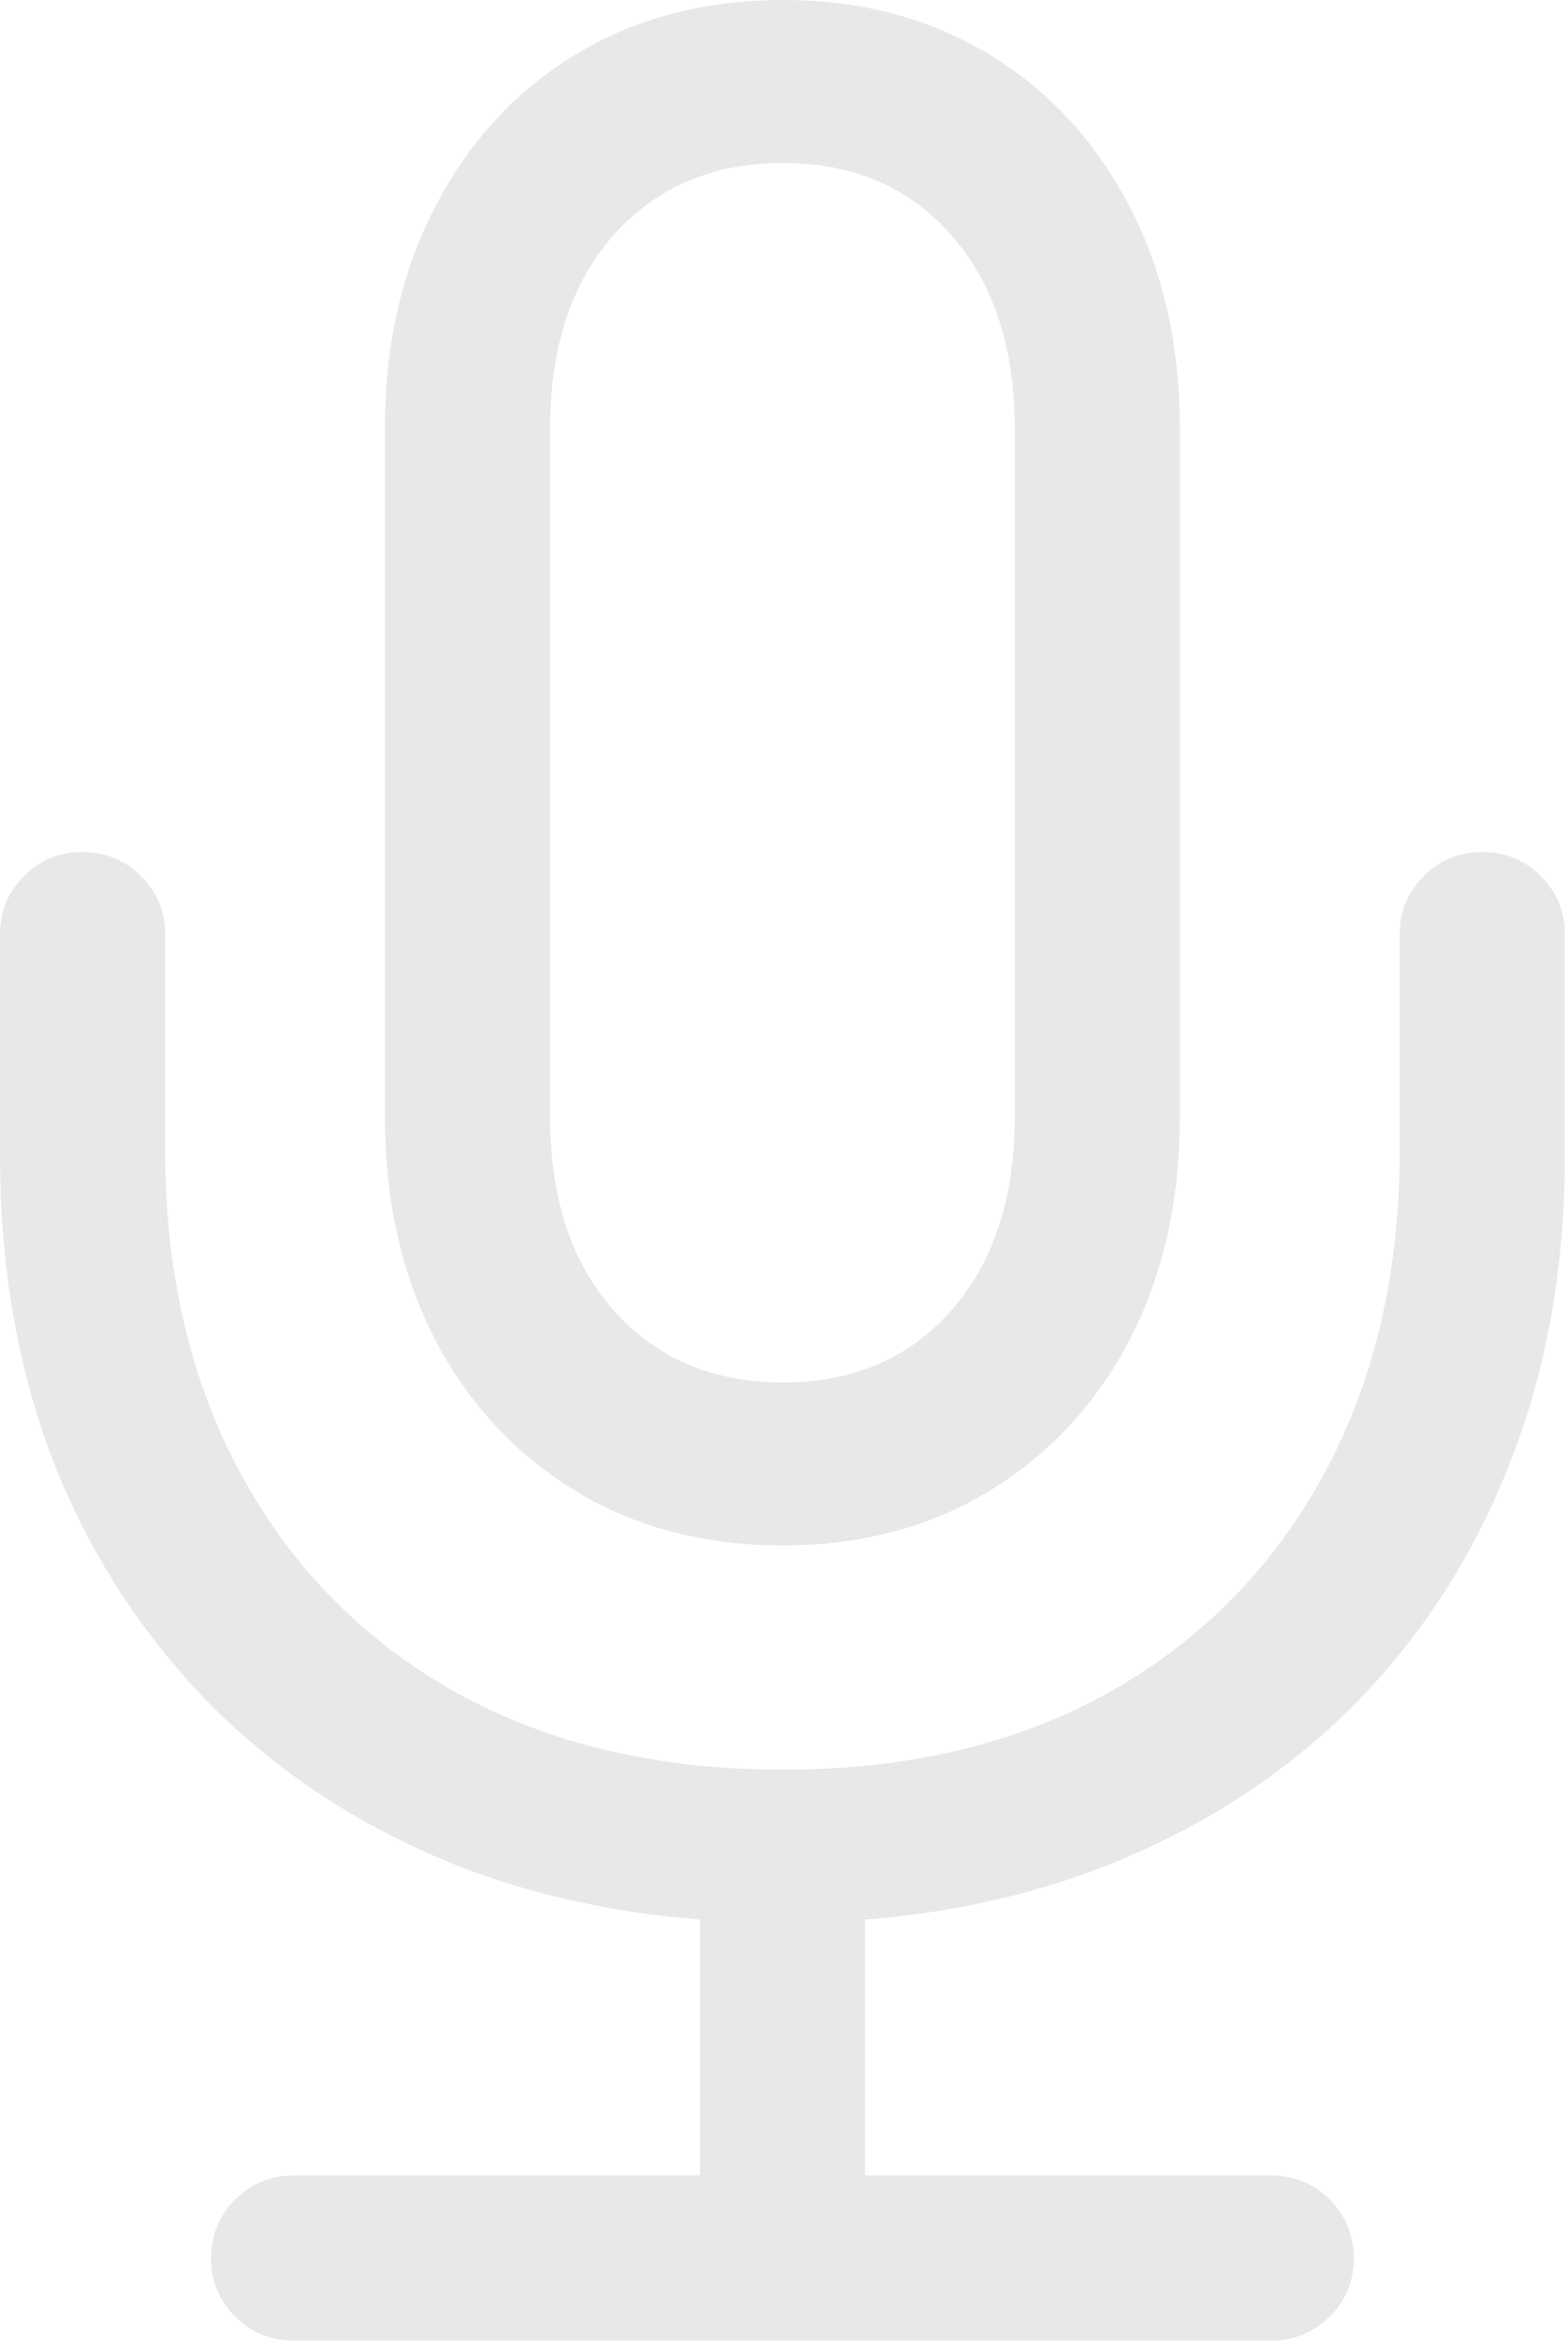
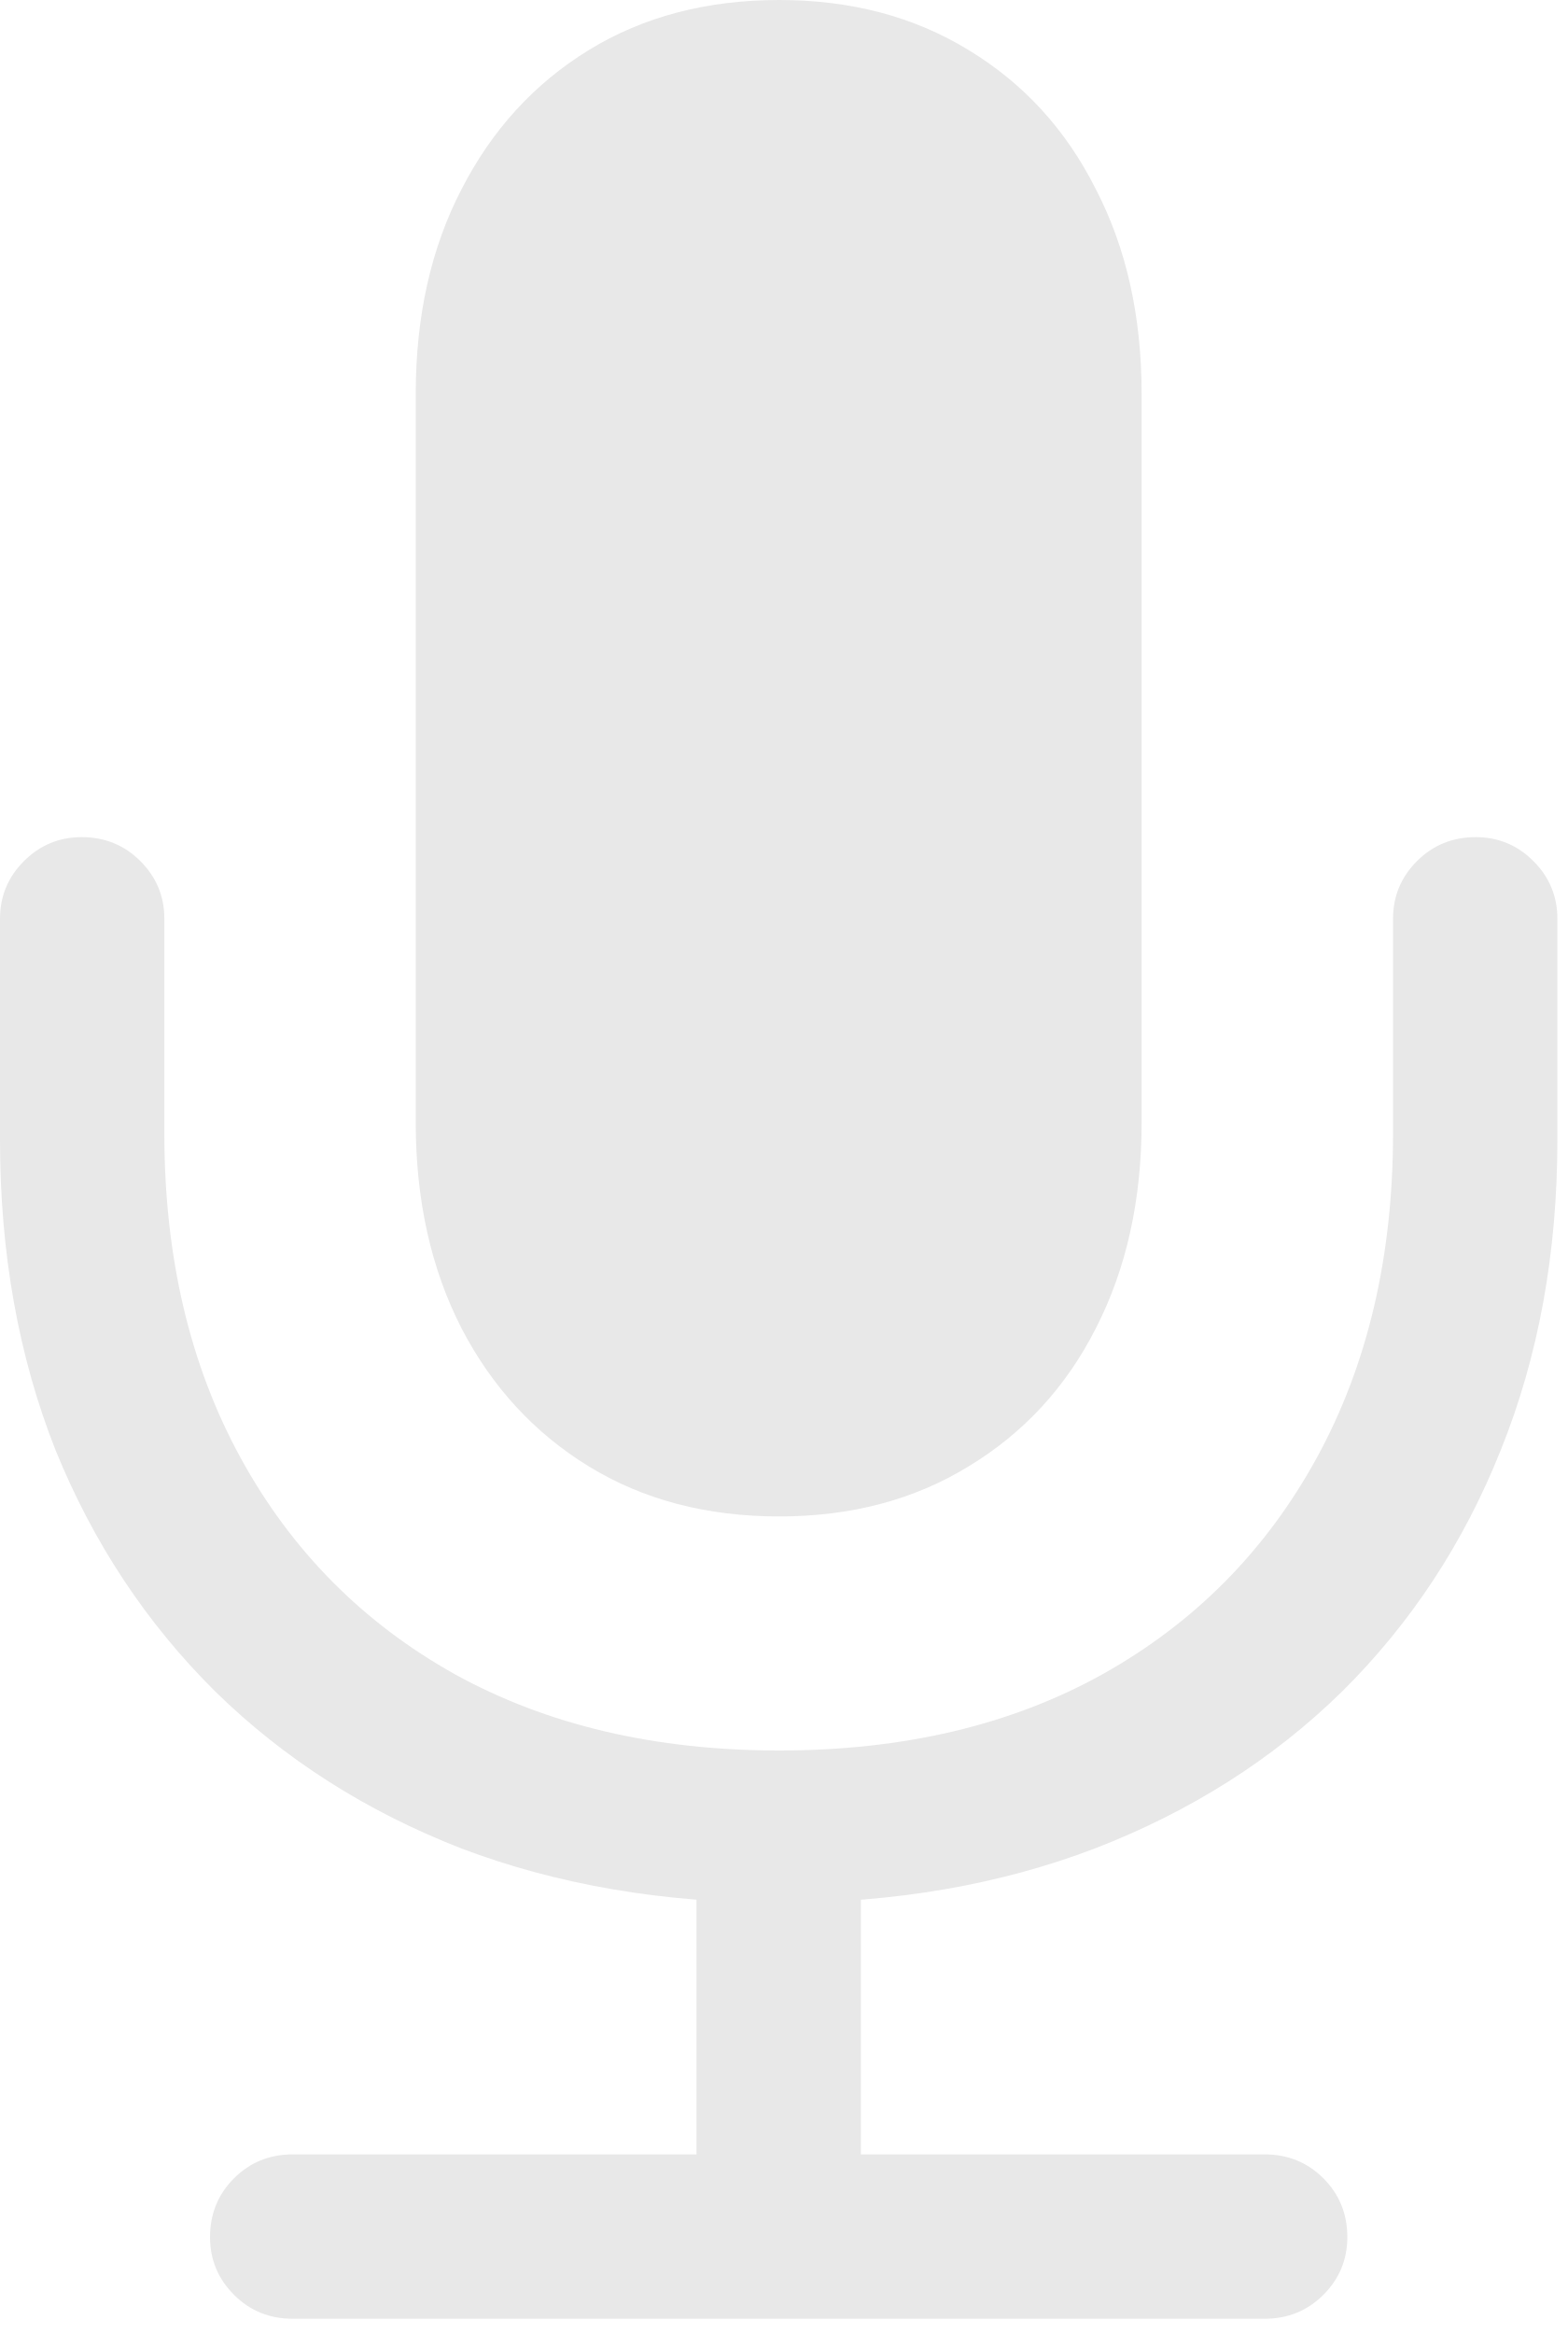
- <svg xmlns="http://www.w3.org/2000/svg" width="56" height="84" viewBox="0 0 56 84" fill="none">
-   <path d="M27.969 68.672C23.802 68.672 20 68.021 16.562 66.719C13.151 65.391 10.208 63.516 7.734 61.094C5.26 58.646 3.346 55.755 1.992 52.422C0.664 49.062 0 45.352 0 41.289V33.359C0 32.552 0.286 31.862 0.859 31.289C1.432 30.716 2.122 30.43 2.93 30.43C3.763 30.43 4.466 30.716 5.039 31.289C5.612 31.862 5.898 32.552 5.898 33.359V41.055C5.898 45.482 6.81 49.362 8.633 52.695C10.456 56.029 13.021 58.62 16.328 60.469C19.635 62.292 23.516 63.203 27.969 63.203C32.422 63.203 36.289 62.292 39.57 60.469C42.878 58.62 45.443 56.029 47.266 52.695C49.089 49.362 50 45.482 50 41.055V33.359C50 32.552 50.286 31.862 50.859 31.289C51.432 30.716 52.135 30.43 52.969 30.43C53.776 30.43 54.466 30.716 55.039 31.289C55.612 31.862 55.898 32.552 55.898 33.359V41.289C55.898 45.352 55.221 49.062 53.867 52.422C52.539 55.755 50.638 58.646 48.164 61.094C45.69 63.516 42.734 65.391 39.297 66.719C35.885 68.021 32.109 68.672 27.969 68.672ZM13.75 39.883V15.312C13.75 12.318 14.349 9.674 15.547 7.383C16.745 5.065 18.412 3.255 20.547 1.953C22.682 0.651 25.156 0 27.969 0C30.755 0 33.216 0.651 35.352 1.953C37.487 3.255 39.154 5.065 40.352 7.383C41.55 9.674 42.148 12.318 42.148 15.312V39.883C42.148 42.878 41.55 45.534 40.352 47.852C39.154 50.143 37.487 51.94 35.352 53.242C33.216 54.544 30.755 55.195 27.969 55.195C25.156 55.195 22.682 54.544 20.547 53.242C18.412 51.94 16.745 50.143 15.547 47.852C14.349 45.534 13.75 42.878 13.75 39.883ZM19.648 39.883C19.648 42.773 20.404 45.078 21.914 46.797C23.451 48.516 25.469 49.375 27.969 49.375C30.469 49.375 32.474 48.516 33.984 46.797C35.495 45.078 36.25 42.773 36.25 39.883V15.312C36.25 12.422 35.495 10.117 33.984 8.398C32.474 6.68 30.469 5.82 27.969 5.82C25.469 5.82 23.451 6.68 21.914 8.398C20.404 10.117 19.648 12.422 19.648 15.312V39.883ZM10.508 83.594C9.674 83.594 8.971 83.307 8.398 82.734C7.826 82.162 7.539 81.471 7.539 80.664C7.539 79.831 7.826 79.128 8.398 78.555C8.971 77.982 9.674 77.695 10.508 77.695H45.391C46.224 77.695 46.927 77.982 47.5 78.555C48.073 79.128 48.359 79.831 48.359 80.664C48.359 81.471 48.073 82.162 47.5 82.734C46.927 83.307 46.224 83.594 45.391 83.594H10.508ZM27.969 82.305C27.135 82.305 26.432 82.018 25.859 81.445C25.287 80.872 25 80.169 25 79.336V67.344C25 66.51 25.287 65.807 25.859 65.234C26.432 64.662 27.135 64.375 27.969 64.375C28.776 64.375 29.466 64.662 30.039 65.234C30.612 65.807 30.898 66.51 30.898 67.344V79.336C30.898 80.169 30.612 80.872 30.039 81.445C29.466 82.018 28.776 82.305 27.969 82.305Z" fill="#E8E8E8" />
+ <svg xmlns="http://www.w3.org/2000/svg" width="90" height="134" viewBox="0 0 90 134" fill="none">
+   <path d="M44.75 87.062C40.583 87.062 36.938 86.104 33.812 84.188C30.688 82.271 28.25 79.625 26.5 76.25C24.75 72.833 23.875 68.896 23.875 64.438V22.625C23.875 18.167 24.75 14.25 26.5 10.875C28.25 7.458 30.688 4.792 33.812 2.875C36.938 0.958 40.583 0 44.75 0C48.875 0 52.5 0.958 55.625 2.875C58.792 4.792 61.229 7.458 62.938 10.875C64.688 14.25 65.562 18.167 65.562 22.625V64.438C65.562 68.896 64.688 72.833 62.938 76.25C61.229 79.625 58.792 82.271 55.625 84.188C52.5 86.104 48.875 87.062 44.75 87.062ZM44.75 109.25C38.083 109.25 32 108.208 26.5 106.125C21.042 104 16.333 101 12.375 97.125C8.417 93.208 5.354 88.583 3.188 83.25C1.062 77.875 0 71.938 0 65.438V52.75C0 51.458 0.458 50.354 1.375 49.438C2.292 48.521 3.396 48.062 4.688 48.062C6.021 48.062 7.146 48.521 8.062 49.438C8.979 50.354 9.438 51.458 9.438 52.75V65.062C9.438 72.146 10.896 78.354 13.812 83.688C16.729 89.021 20.833 93.167 26.125 96.125C31.417 99.042 37.625 100.5 44.75 100.5C51.875 100.5 58.062 99.042 63.312 96.125C68.604 93.167 72.708 89.021 75.625 83.688C78.542 78.354 80 72.146 80 65.062V52.75C80 51.458 80.458 50.354 81.375 49.438C82.292 48.521 83.417 48.062 84.75 48.062C86.042 48.062 87.146 48.521 88.062 49.438C88.979 50.354 89.438 51.458 89.438 52.75V65.438C89.438 71.938 88.354 77.875 86.188 83.25C84.062 88.583 81.021 93.208 77.062 97.125C73.104 101 68.375 104 62.875 106.125C57.417 108.208 51.375 109.25 44.75 109.25ZM16.812 133.125C15.479 133.125 14.354 132.667 13.438 131.75C12.521 130.833 12.062 129.729 12.062 128.438C12.062 127.104 12.521 125.979 13.438 125.062C14.354 124.146 15.479 123.688 16.812 123.688H72.625C73.958 123.688 75.083 124.146 76 125.062C76.917 125.979 77.375 127.104 77.375 128.438C77.375 129.729 76.917 130.833 76 131.75C75.083 132.667 73.958 133.125 72.625 133.125H16.812ZM44.75 131.062C43.417 131.062 42.292 130.604 41.375 129.688C40.458 128.771 40 127.646 40 126.312V107.125C40 105.792 40.458 104.667 41.375 103.75C42.292 102.833 43.417 102.375 44.75 102.375C46.042 102.375 47.146 102.833 48.062 103.75C48.979 104.667 49.438 105.792 49.438 107.125V126.312C49.438 127.646 48.979 128.771 48.062 129.688C47.146 130.604 46.042 131.062 44.75 131.062Z" fill="#E8E8E8" />
</svg>
